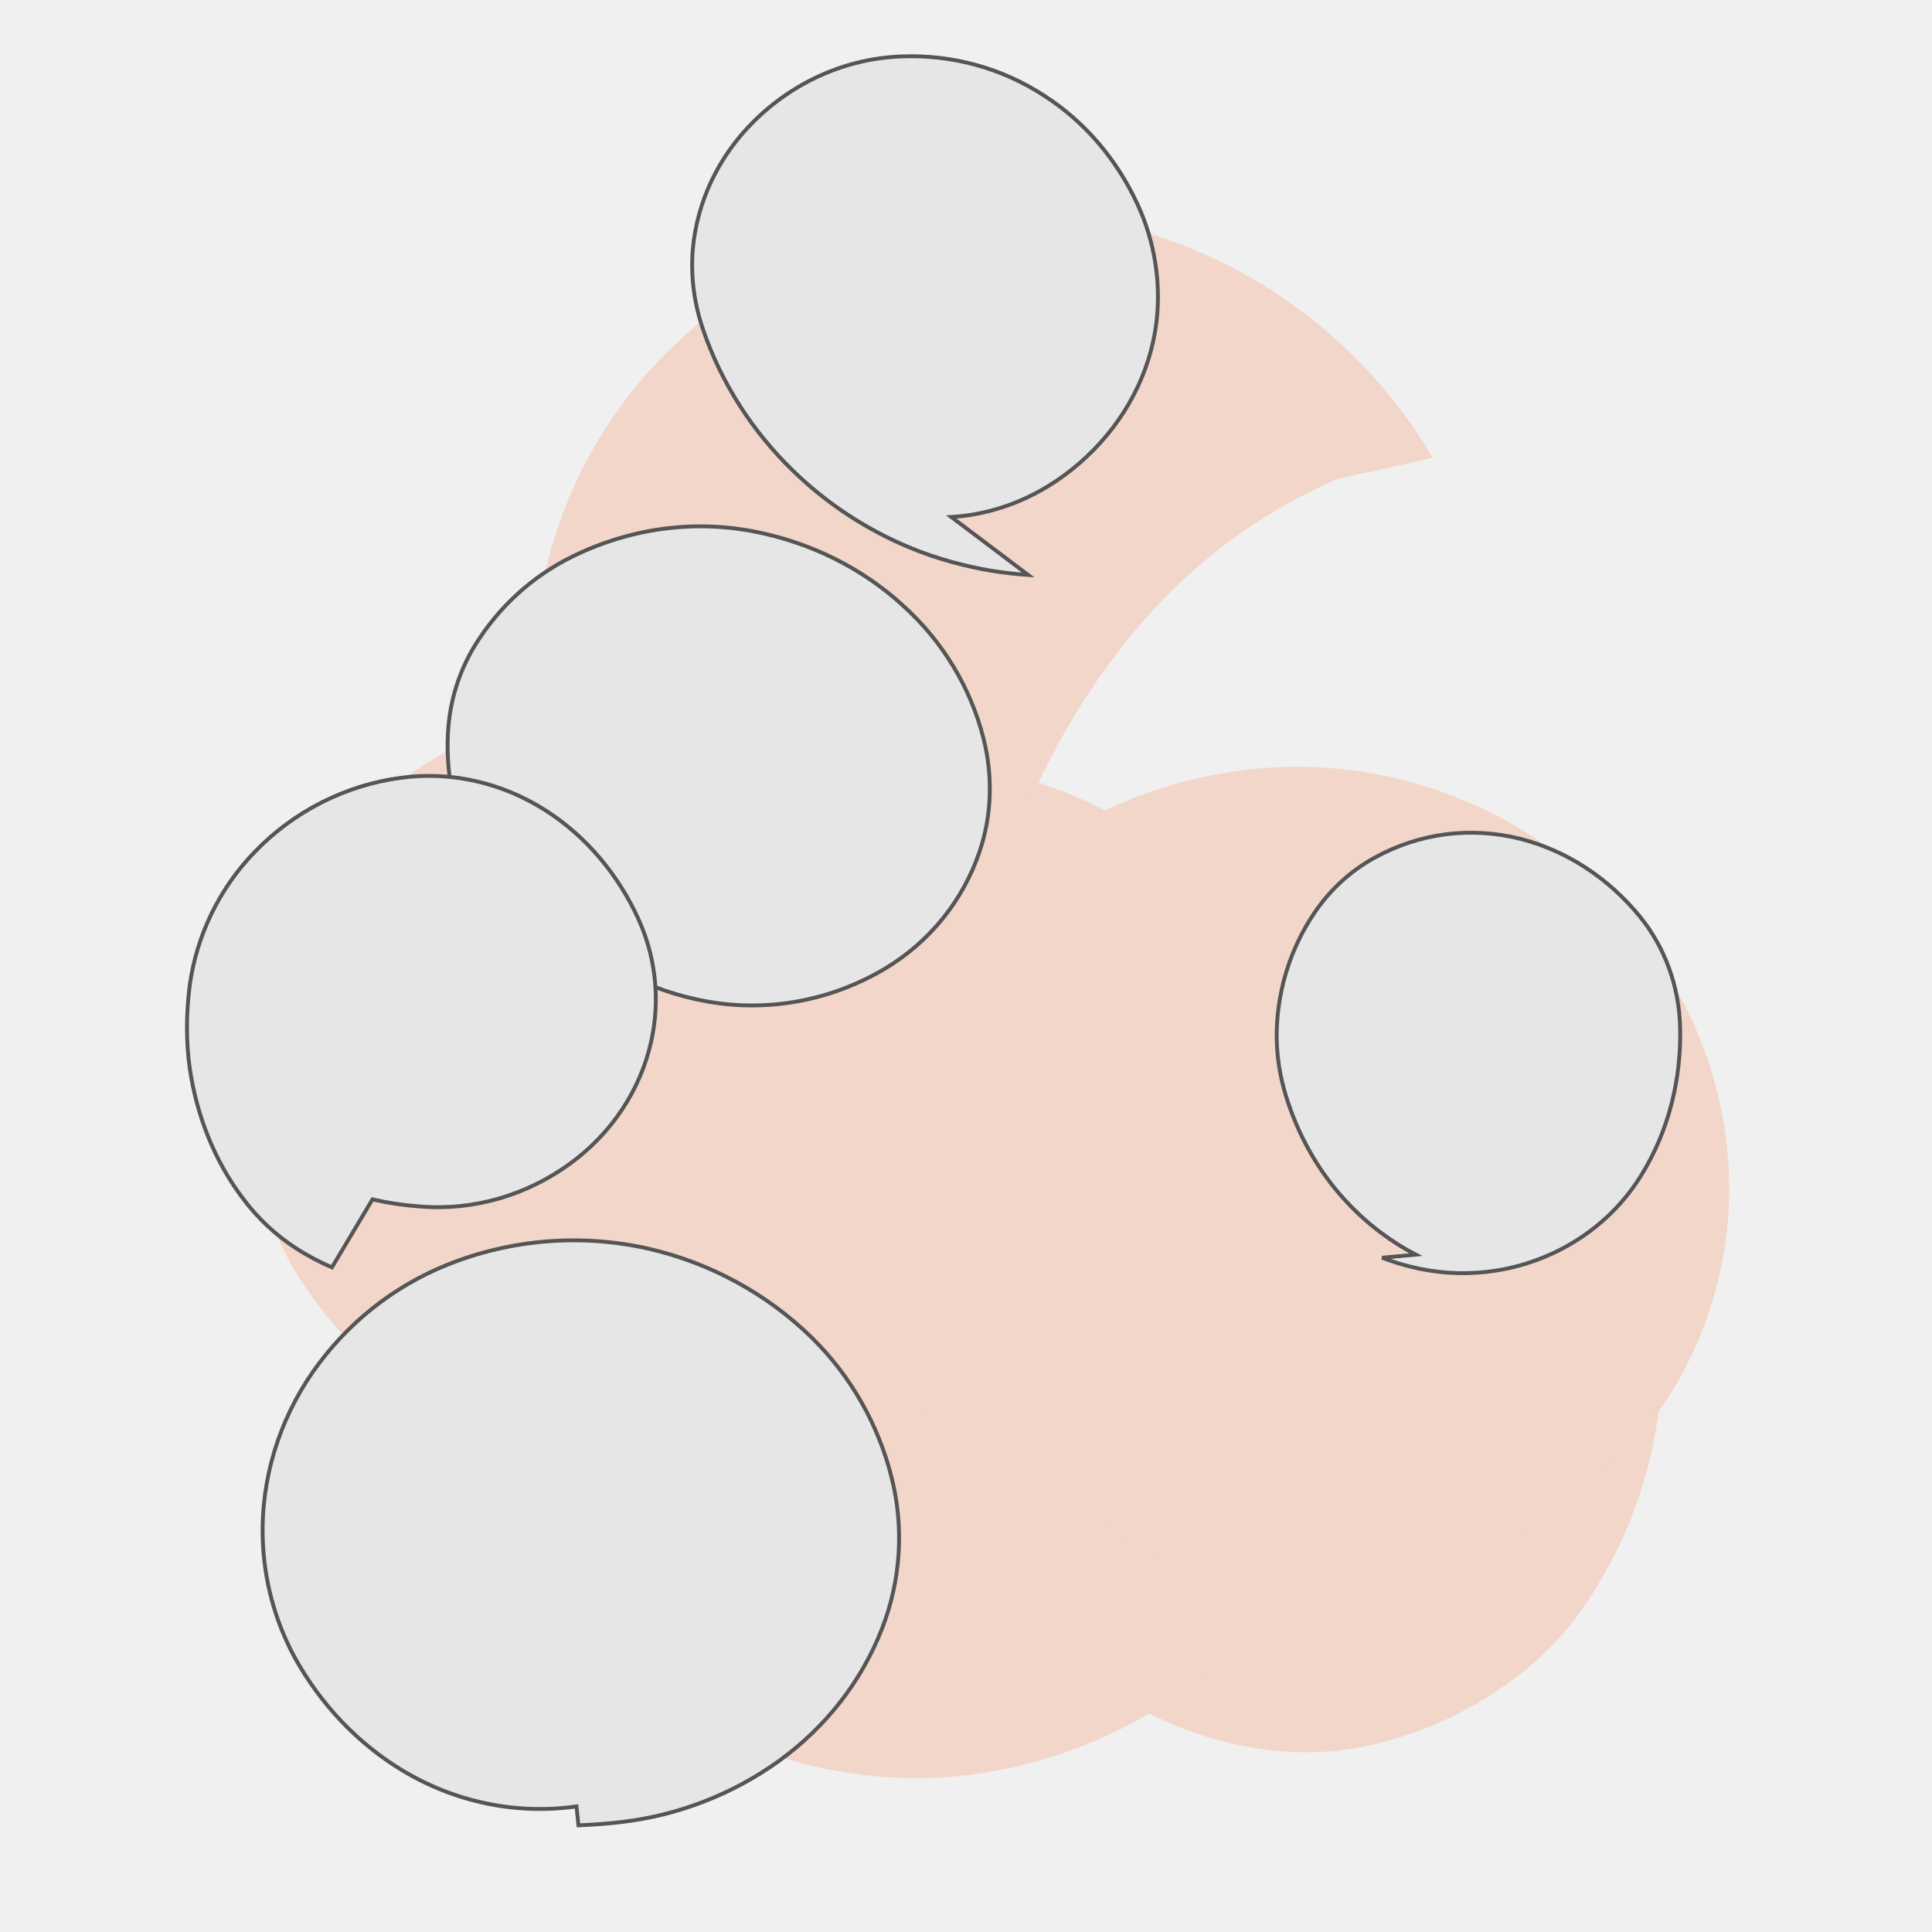
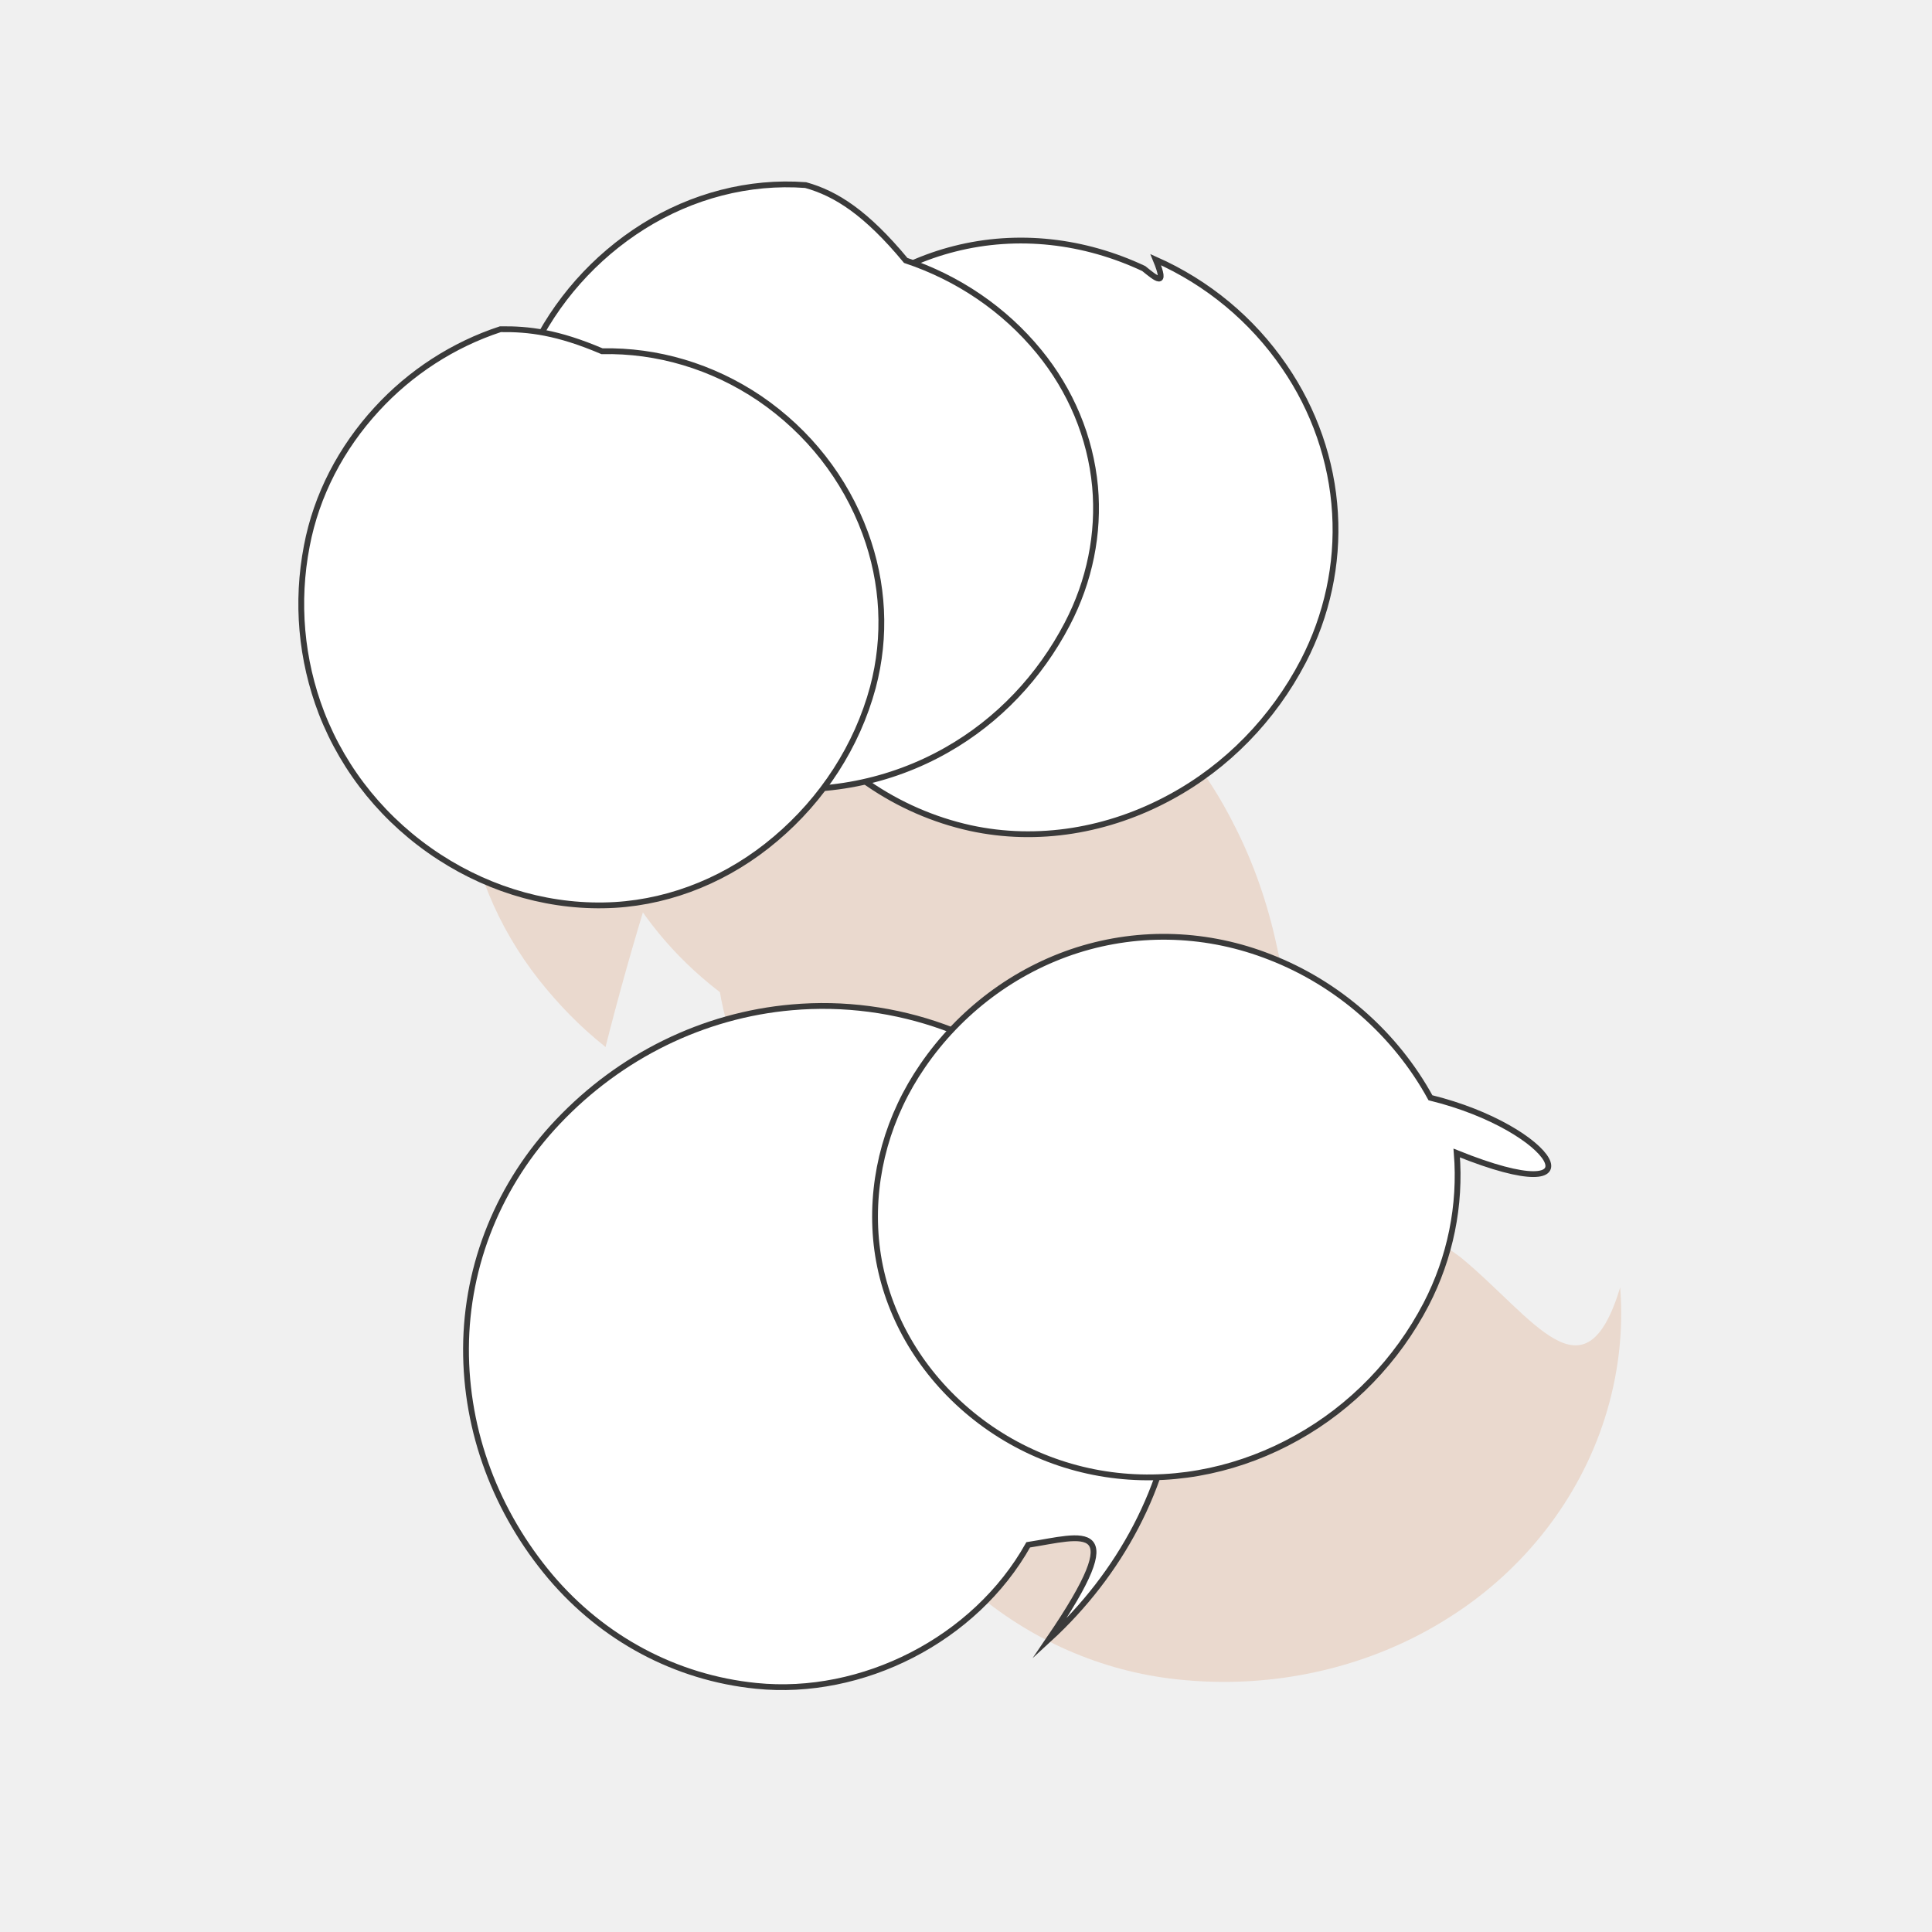
- <svg xmlns="http://www.w3.org/2000/svg" viewBox="0 0 500 500">
-   <defs>
-     <style>.nail{fill:#e6e6e6;stroke:#555;stroke-width:1;transition:fill 0.3s ease;}</style>
-   </defs>
-   <path d="M236.6,403.3c-2.4-10.6-3.8-21.6-4-32.8-1.1-23.8,4.3-48,15.8-69.2,11.2-20.6,28.2-37.4,49.1-48.4,5.9-3.1,12.5-5,18.8-6.1,17.1-3,34.8-1,51.1,5.3,18.8,7.3,34,20.8,45,38.3,13,20.8,19.3,45.2,17.4,69.5-1.5,19.2-8,37.8-18.4,53.7-4,6.2-8.8,11.8-14.4,16.7-12.7,11-28.1,18.6-45,21.9-20.5,3.9-42-1.3-59.5-11.4-13.8-8-25.2-19.8-33-33.1-2-3.4-3.7-7-5.1-10.6-2.2-5.7-4.1-11.6-5.4-17.6Z" style="fill:#f2d6c9;" />
-   <path d="M111.4,411.7c-4.3-15.5-6.5-31.8-6.5-48.3.1-33,8.4-66,24.3-95.2,13.6-25,33.8-45.7,58.8-60.1,6.5-3.8,13.8-6.6,21.2-8.3,23.3-5.3,47.9-2.9,69.9,6.7,24.5,10.7,44,28.9,56.7,52.1,14.6,26.7,21.1,57,18.3,87.2-2.2,24.3-10.6,47.6-24.1,67.6-5.2,7.7-11.5,14.6-18.8,20.5-16.7,13.4-36.9,22.1-58.5,25.2-26,3.7-52.9-2.2-75.3-15-18.1-10.4-33-25.2-44.1-42.3-2.8-4.3-5.2-8.9-7.2-13.6-3.4-7.8-6.2-16-8.2-24.3Z" style="fill:#f2d6c9;" />
-   <path d="M370.8,118.5c-1.5-2.7-3.2-5.2-4.9-7.7-12.2-17.7-28.7-32.3-48.1-42.1-23.7-12-50.2-16.4-76.5-12.3-27,4.2-51.5,17-70.3,36.4-18.1,18.7-29.5,43-32.2,69.2-.8,7.9-1.5,15.9-2,23.8-10.6,3.1-20.8,7.8-30,14.1-14.7,9.9-26.4,23.5-34.1,39.6-4.5,9.4-7.4,19.6-8.6,30.2-1.9,16.4.8,33.1,6.9,48.4,1.8,4.5,4,8.8,6.6,12.9,8,12.3,18.5,23,31,31.4,22.7,15.3,49.9,22.8,77.3,20.7,21.6-1.7,42.2-9,60.2-21.1,1.9-1.3,3.7-2.6,5.5-4,6.7,11.2,15.1,21.5,25.3,29.9,19.5,16.2,43.4,24.5,68.2,23.5,28-1.2,54.2-13.1,73.5-33.1,18.1-18.7,28.4-43.1,28.9-68.8.4-20.5-5.5-40.8-16.5-58.1-12.1-19-29-33.8-48.8-42.8-16.5-7.5-34.4-11-52.5-10-14,.8-27.8,4.1-40.6,9.7-10.8,4.7-20.9,10.8-29.8,18.1,7.9-24.3,20.3-47,36.6-65.7,12.1-13.9,26.7-25.2,42.9-33.3,2.4-1.2,4.8-2.3,7.2-3.4Z" style="fill:#f2d6c9;" />
-   <path id="nail-pinky" class="nail" d="M366.4,324.7c-3.1-1.6-6.1-3.5-8.9-5.6-3.8-2.8-7.3-6.1-10.4-9.6-6.5-7.4-11.4-16.4-14.3-25.9-1.5-4.8-2.3-9.8-2.4-14.9-.1-11.5,3.3-22.9,9.8-32.5,4-5.9,9.3-10.8,15.5-14.2,11.7-6.5,25.1-8.1,37.8-4.9,12.1,3.1,22.8,10.2,30.9,20.1,6.5,8,10.1,18,10.4,28.4.4,13.7-3,27.3-10.2,38.8-5,8-12,14.4-20.4,18.8-12.2,6.4-26.2,7.9-39.2,4.6-2.5-.6-4.9-1.4-7.3-2.3Z" />
-   <path id="nail-ring" class="nail" d="M266.1,148.8c-3.2-.2-6.4-.6-9.6-1.1-7-1.2-14-3.1-20.6-5.8-11.5-4.7-22-11.6-30.8-20.2-10.3-10-18.3-22.4-23-36-2.4-6.8-3.4-14-2.8-21.2,1.1-12.4,6.7-24.1,15.8-33.1,10.4-10.3,24-16.3,38.3-16.8,13-.5,25.9,3,36.9,10.2,10.4,6.7,18.7,16.4,24.1,28.1,4.4,9.5,6.1,20.1,4.9,30.4-1.6,13.2-8.1,25.6-18.2,35-9.6,9-21.7,14.7-34.9,15.5Z" />
-   <path id="nail-middle" class="nail" d="M121.7,219.8c-1.3-3-2.4-6.1-3.3-9.2-2.3-7.8-3.1-16-2.2-24.1.8-6.9,3.1-13.6,6.8-19.6,6-9.7,14.6-17.7,25.2-22.9,14.7-7.2,30.9-9.5,46.7-6.5,14.7,2.8,28.3,9.5,39.1,19.5,10,9.1,17.2,21,20.5,34,2.5,9.8,2.2,20-1,29.4-4.2,12.5-12.8,23.3-24.5,30.3-13.8,8.2-30,11.3-45.9,8.5-15.3-2.7-29.6-10.3-41.4-21.2-3.1-2.9-5.9-6.1-8.3-9.5Z" />
-   <path id="nail-index" class="nail" d="M85.9,328c-3.2-1.4-6.3-3-9.2-4.9-5.3-3.4-10-7.8-13.8-12.9-7.3-9.6-12-21.4-13.8-33.8-1-7.1-.9-14.3,0-21.4,1.8-12.9,7.6-25,16.8-34.5,10.1-10.5,23.5-17.3,37.8-19.2,13.1-1.8,26.4,1.3,37.6,8.5,10.3,6.6,18.6,16.4,23.9,28,4.2,9.2,5.5,19.4,3.8,29.3-2.2,12.8-9.2,24.4-19.7,32.7-11.7,9.2-26.3,13.7-41,12.4-4-.3-8-.9-11.9-1.8Z" />
-   <path id="nail-thumb" class="nail" d="M149.2,467.5c-15.6,2.2-31.5-1.1-45.2-9.4-11.4-6.9-21-17-27.7-29.1-5.1-9.4-8-20-8.3-30.8-.5-15.3,4.2-30.6,13-43.2,8.6-12.3,20.6-22,34.8-27.7,16.5-6.6,34.7-8.1,52.2-4.1,16,3.7,30.7,11.8,42.1,23,10.1,9.9,17.3,22.6,20.7,36.4,3.2,12.9,2.3,26.4-2.5,38.8-5.3,13.7-14.6,25.6-26.8,34.4-12,8.6-26,14-40.4,15.7-3.8.5-7.6.7-11.4.9Z" />
+ <svg xmlns="http://www.w3.org/2000/svg" version="1.1" id="Layer_1" x="0px" y="0px" viewBox="0 0 500 500" style="enable-background:new 0 0 500 500;" xml:space="preserve">
+   <style type="text/css">
+ 	.st0{fill:#EAD9CE;}
+ 	.nail{fill:#FFFFFF;stroke:#3A3A3A;stroke-width:1.5;stroke-miterlimit:10; transition:fill 0.2s ease;}
+ </style>
+   <path class="st0" d="M377.9,325.3c-27.9-19.1-41-50.6-47.5-80.6c-2.3-10.7-5.9-21.2-10.8-30.8c-1.8-3.6-3.8-7.2-6-10.6  c-7.9-12.4-18.4-22.7-32.3-29.2c-12-5.6-25-7-37.9-4.2c-15.8,3.4-30.4,12.3-40.7,24.8c-8.9,10.7-14.7,23.8-16.7,37.8  c-2,14.1-0.2,28.2,5.2,41.2c5.3,12.8,13.7,24,24.5,32.7c1,0.8,2,1.6,3,2.4c-2.9,13.8-3.3,28.2-1,42.4c3.8,23.3,15.8,44.7,33.8,60.2  c15.1,13,33.5,21.1,53,23.2c25.4,2.8,50.7-3.2,71-16.3c19.1-12.2,33.2-30.5,39.8-51.2c3.5-11,4.9-22.5,4-33.9  C410.1,363.5,397,341,377.9,325.3z" />
+   <path class="st0" d="M309,105.1c-12.3-10.7-27.1-17.7-42.8-20.1c-15.6-2.4-31.2,0.1-45.5,7.1c-14,6.9-26,18.1-34.1,32.1  c-9.1,15.8-13.6,33.5-12.7,51.3c0.7,14,4.5,27.6,11.2,39.9c5,9.2,11.5,17.4,19.2,24.1c4.5,3.9,9.4,7.4,14.6,10.4  c-11.8-24.2-17.2-50.2-15.1-76.3c2.3-28.1,13.1-54.6,30.8-76.1C274.1,128.9,290.3,115.3,309,105.1z" />
+   <path class="st0" d="M228.3,87.6c-13.4,0.3-26.6,4-38.2,10.9c-11.6,6.9-21.3,16.8-28.3,28.7c-7.6,12.9-12.1,27.5-13,42.5  c-1.1,17.9,2,35.6,9.1,51.6c5.8,12.9,14.7,24.3,25.8,33.4c3.9,3.2,8,6,12.3,8.4c-4.9-25.2-3.2-51.5,5.6-76  c9.8-26.7,26.7-49.3,48.7-65.4C258.4,115.1,244.2,87.2,228.3,87.6z" />
+   <path class="st0" d="M149.2,126.9c-9.8,9.7-17.6,21.4-22.6,34.2c-5.7,14.4-8,30-6.4,45.4c1.8,17.1,8.5,33.4,19.3,47.1  c5,6.3,10.6,12.1,16.9,17.1c0.1,0.1,0.2,0.2,0.3,0.3c6.9-27.3,15.2-53.8,24.5-79.3c5.5-15.2,11.3-30.2,17.4-45  C188.7,133.7,169,120.4,149.2,126.9z" />
+   <path id="nail-ring" class="nail" d="M296,69.5c-15.3-7.2-32.5-9.3-49-5.1c-15.4,3.9-29.2,13.1-39.2,25.9  c-10.7,13.5-16.7,29.9-17,46.8c-0.3,15.8,4.4,31.5,13.3,44.8c11.2,16.7,28,28.2,47,32.4c17.5,3.8,35.8,0.7,51.8-8  c14.6-7.9,26.6-20.2,34.4-35.2c6.1-11.8,9-25,8.2-38.3c-0.8-13.6-5.4-26.7-13.1-37.9c-8.4-12.3-20-21.8-33.3-27.7  C302.2,74.7,299.1,72,296,69.5z" />
+   <path id="nail-middle" class="nail" d="M208.5,47.9c-14.7-1.1-29.4,2.8-42,10.7c-12.6,7.9-22.8,19.4-29.1,32.9  c-6.8,14.7-9.5,30.9-7.4,46.9c2.1,15.7,9.3,30.3,20.4,41.9c12.3,12.9,28.5,21,46,23.3c16.9,2.2,34-1.2,48.6-9.5  c13.4-7.6,24.1-19,31.2-32.6c5.8-11.1,8.3-23.4,7.2-35.6c-1.2-12.8-6.3-24.9-14.5-34.9c-9-11-21-19.1-34.5-23.6  C224.2,55.1,216.4,50.1,208.5,47.9z" />
+   <path id="nail-index" class="nail" d="M129.5,85.2c-12.2,4-23.3,11.2-32,20.7c-9.2,10-15.6,22.2-18.1,35.4  c-2.8,14.5-1.5,29.4,3.8,43.2c5.9,15.2,16.5,28.2,30.5,37.3c13.7,8.9,29.6,13.3,45.4,12.4c15.1-0.9,29.7-7,41.6-17.1  c12.2-10.3,21.1-24,25.2-39.2c3.5-13.2,2.8-27-2-40c-5.2-14.1-14.7-26.2-27.3-34.8c-12.3-8.3-26.5-12.5-40.8-12.2  C144.3,86,136.9,85.1,129.5,85.2z" />
+   <g>
+     <path id="nail-thumb" class="nail" d="M266.1,399.8c-13.8,24.6-43,39.3-70.4,36.5c-20.9-2.1-39.7-12.3-53.2-28.2   c-14.1-16.7-22-37.6-21.9-59.2c0.1-21.7,8.6-42.6,23.8-58.6c16.1-17,37.6-27.6,60.5-29.6c26.9-2.4,53.8,7.3,72.4,26.1   c19.6,19.8,29.4,46.5,27.1,73.1c-2.1,24.7-14.7,47.6-32.9,64.3C293.1,392.5,280.2,397.6,266.1,399.8z" />
+   </g>
+   <path id="nail-pinky" class="nail" d="M370.2,284.1c-9.1-16.6-24-29.6-41.5-36.4c-16-6.3-33.5-7-49.9-1.8  c-16.3,5.2-30.4,15.9-40,29.9c-8.9,12.9-13.2,28.1-12.2,43.4c1,15.4,7.8,30.1,19.1,41.6c11.7,11.9,27.1,19.3,43.4,21.1  c16.1,1.8,32.4-1.9,46.5-9.8c14.2-7.9,25.9-20,33.5-34.6c6.2-12,9-25.5,7.9-39.1C415.7,314,402.4,292,370.2,284.1z" />
</svg>
